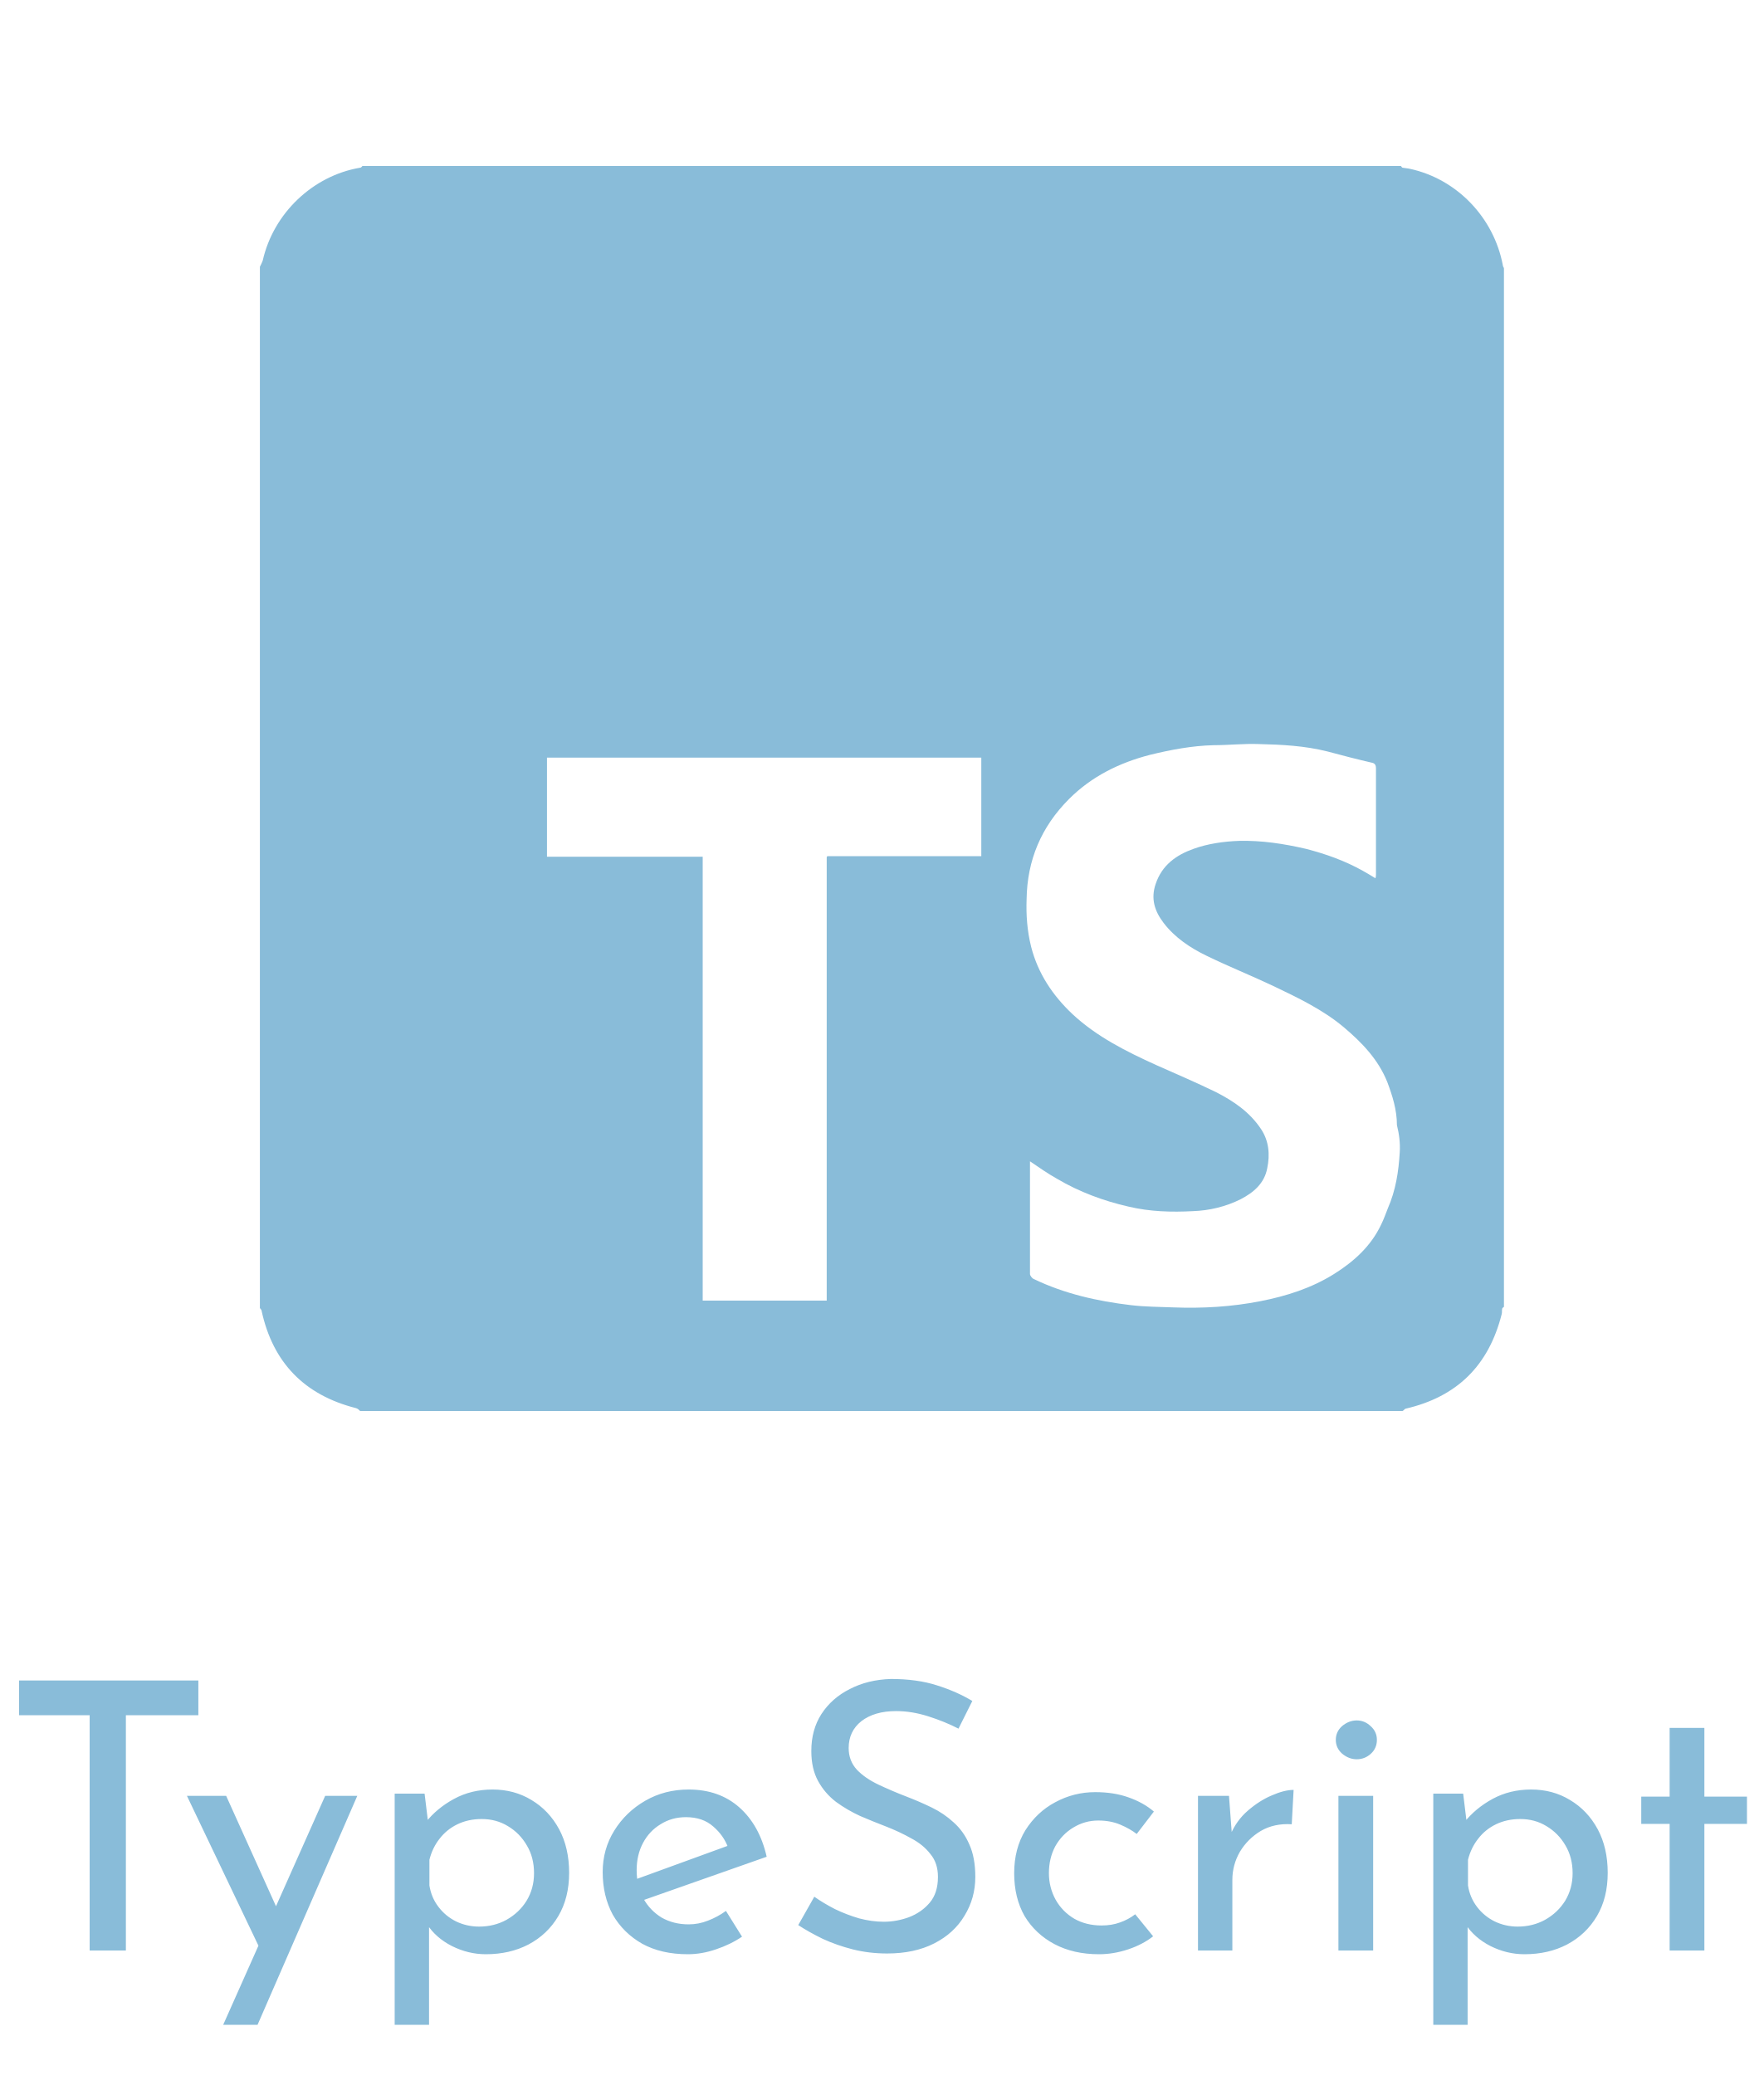
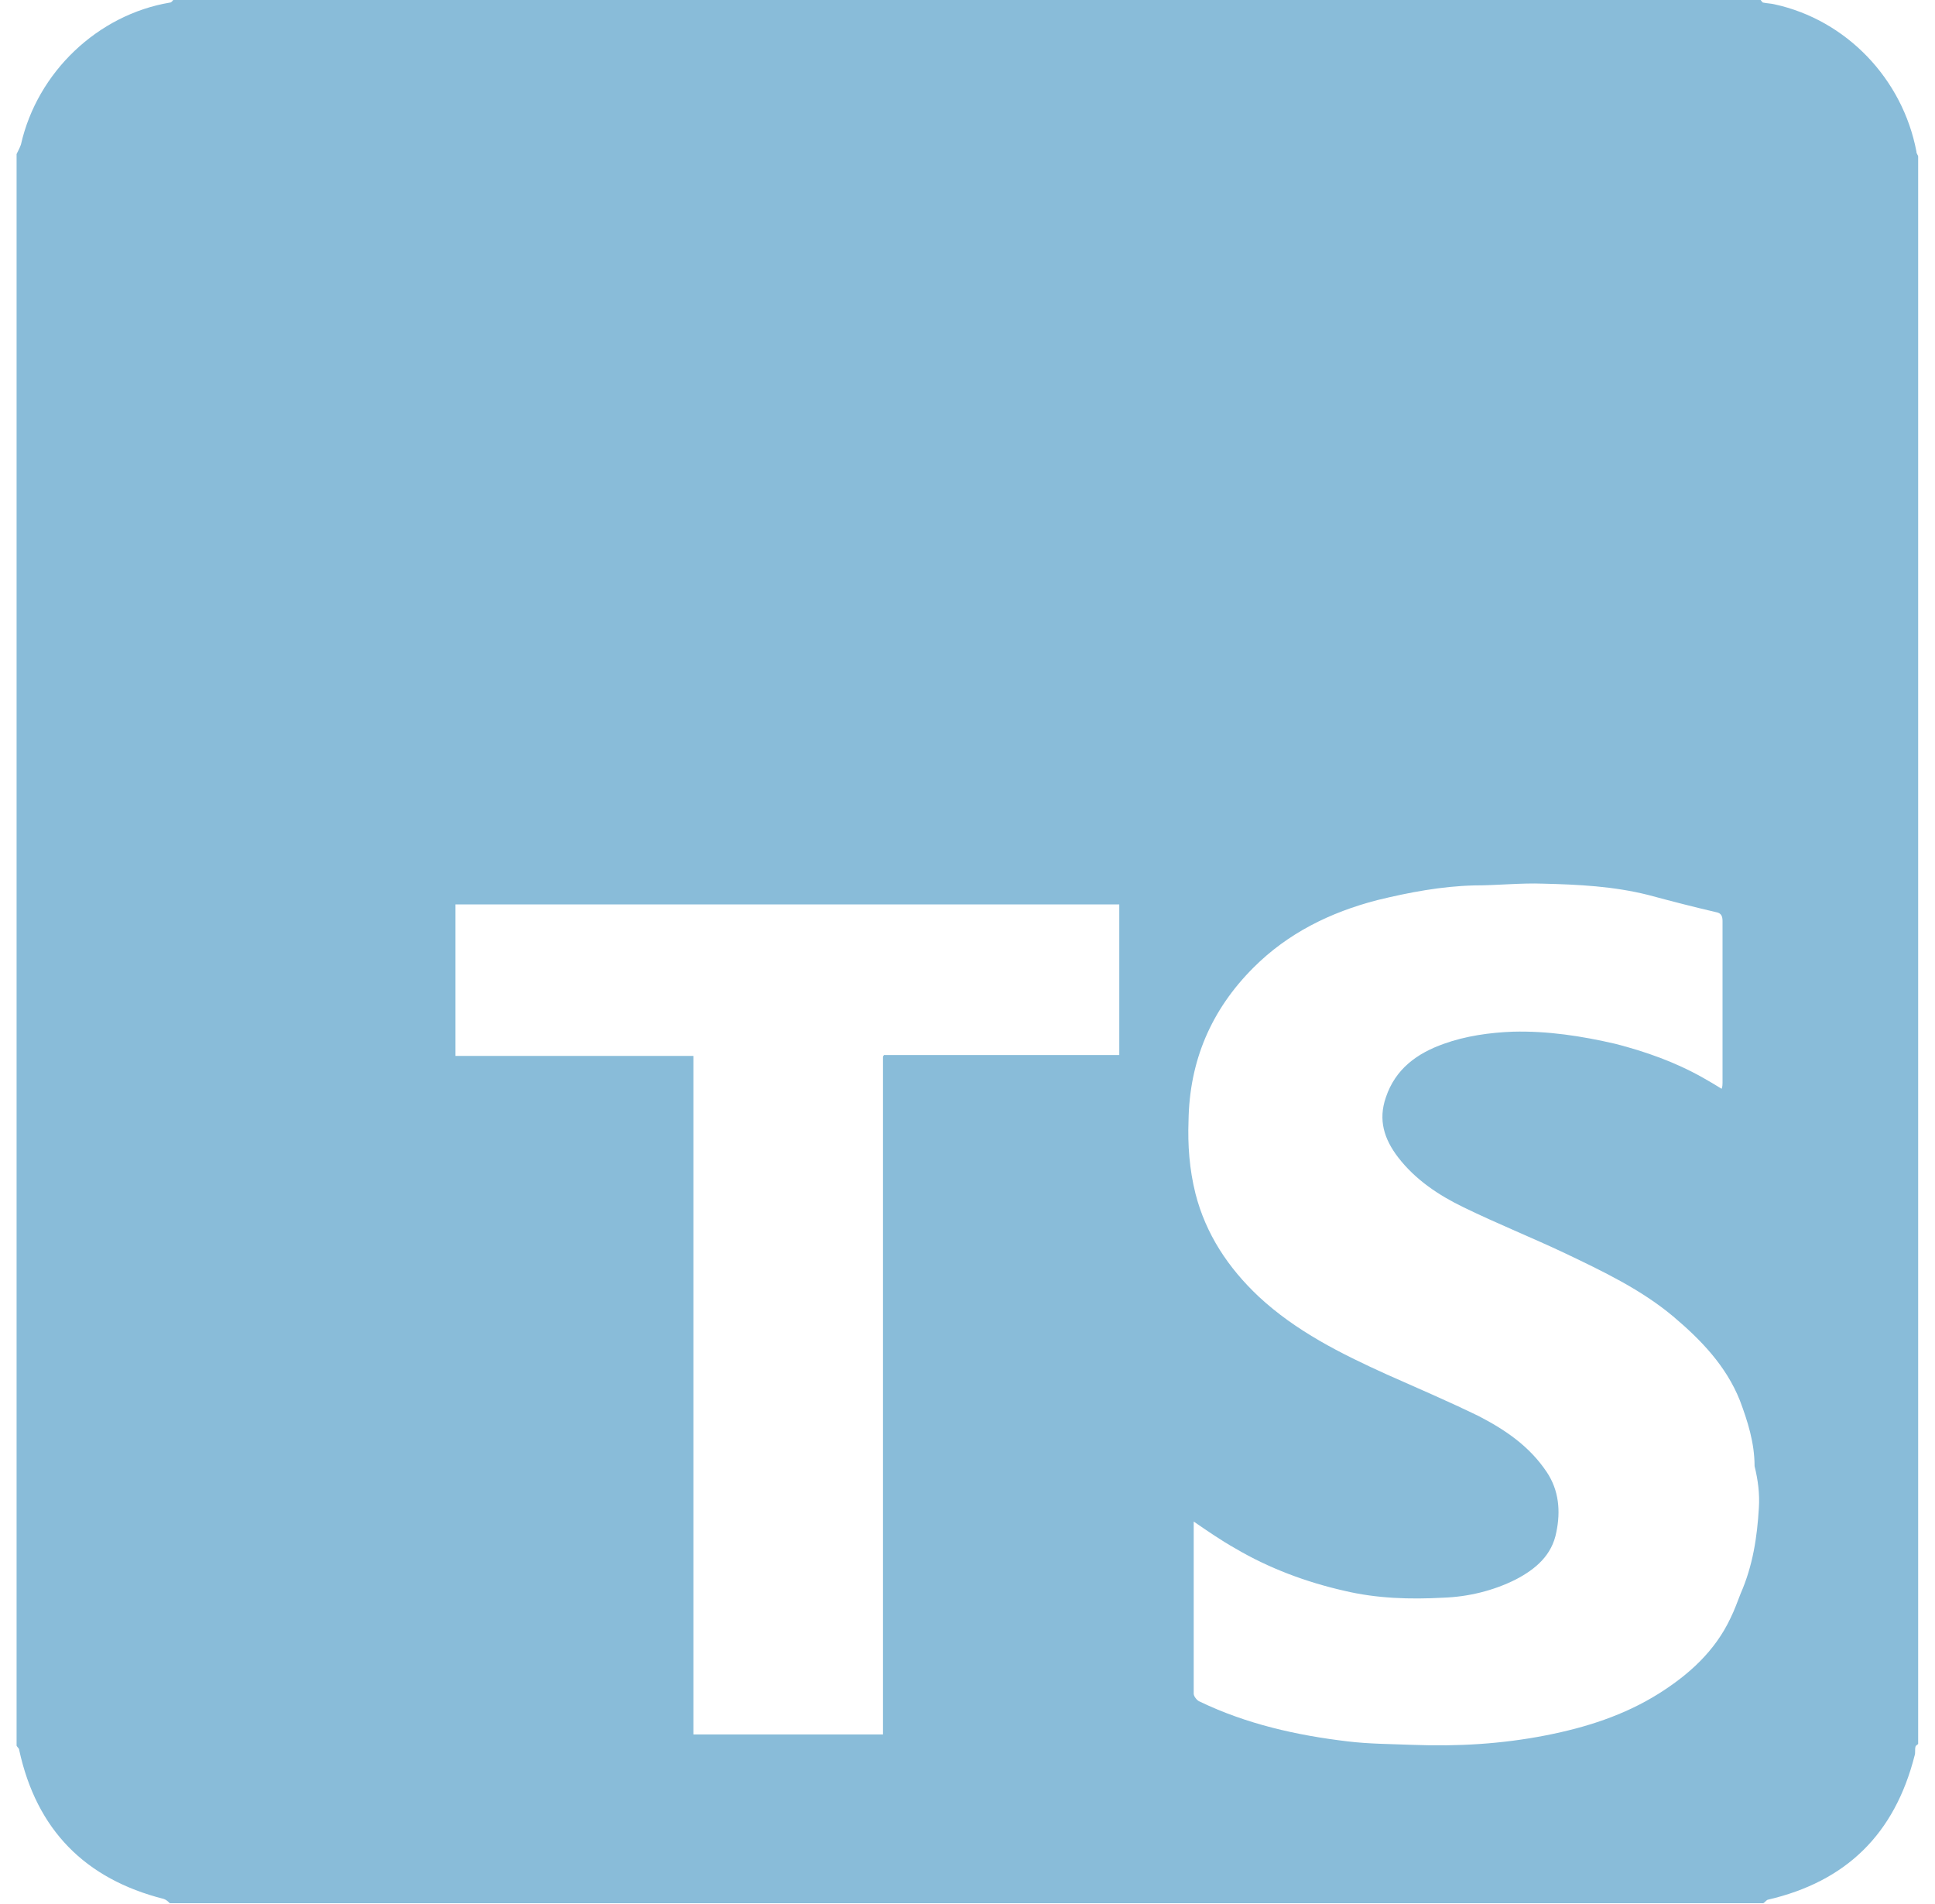
- <svg xmlns="http://www.w3.org/2000/svg" width="85" height="100" viewBox="0 0 85 100" fill="none">
-   <path d="M72.414 12.775C71.978 10.483 70.204 8.628 67.939 8.136C67.83 8.109 67.721 8.109 67.585 8.082C67.558 8.082 67.53 8.027 67.503 8H17.462C17.435 8.027 17.407 8.082 17.353 8.082C15.088 8.464 13.178 10.265 12.66 12.557C12.633 12.639 12.578 12.748 12.523 12.857V63.034C12.551 63.089 12.605 63.116 12.605 63.17C13.151 65.681 14.679 67.236 17.162 67.864C17.244 67.891 17.298 67.945 17.353 68H67.585C67.639 67.973 67.667 67.918 67.721 67.891C70.204 67.318 71.732 65.817 72.36 63.334C72.387 63.252 72.36 63.143 72.387 63.061C72.387 63.034 72.442 63.007 72.469 62.98V12.939C72.469 12.884 72.414 12.857 72.414 12.775ZM47.312 41.261H47.012C44.747 41.261 42.455 41.261 40.191 41.261C40.081 41.261 39.972 41.261 39.863 41.261C39.863 41.288 39.836 41.288 39.836 41.315C39.836 41.424 39.836 41.533 39.836 41.643V62.679H33.86V41.288H26.357V36.513H47.285V41.261H47.312ZM67.448 55.531C67.394 56.458 67.257 57.359 66.875 58.232C66.766 58.505 66.684 58.75 66.548 59.023C66.057 60.06 65.238 60.797 64.283 61.397C63.192 62.079 61.991 62.461 60.736 62.707C59.345 62.98 57.953 63.061 56.534 63.007C55.852 62.98 55.17 62.98 54.488 62.898C52.878 62.707 51.296 62.352 49.822 61.643C49.74 61.615 49.631 61.479 49.631 61.397C49.631 59.623 49.631 57.85 49.631 56.076C49.631 56.049 49.631 56.022 49.631 55.967C50.068 56.267 50.504 56.568 50.941 56.813C52.005 57.441 53.178 57.877 54.379 58.15C55.416 58.396 56.453 58.423 57.489 58.368C58.281 58.341 59.072 58.15 59.781 57.795C60.409 57.468 60.927 57.031 61.064 56.295C61.2 55.64 61.145 54.985 60.764 54.412C60.218 53.593 59.454 53.075 58.608 52.639C57.653 52.175 56.698 51.765 55.716 51.329C54.27 50.674 52.851 49.965 51.678 48.873C50.723 47.973 50.013 46.909 49.686 45.626C49.495 44.862 49.44 44.098 49.468 43.334C49.495 41.452 50.177 39.842 51.514 38.505C52.605 37.413 53.942 36.758 55.416 36.377C56.425 36.131 57.435 35.94 58.472 35.913C59.208 35.913 59.945 35.831 60.654 35.858C61.773 35.885 62.864 35.94 63.956 36.213C64.665 36.404 65.402 36.595 66.111 36.758C66.248 36.786 66.302 36.868 66.302 37.031C66.302 38.723 66.302 40.442 66.302 42.134C66.302 42.188 66.302 42.243 66.275 42.325C66.057 42.188 65.866 42.079 65.675 41.97C64.802 41.479 63.874 41.151 62.919 40.906C61.855 40.66 60.791 40.497 59.699 40.524C58.963 40.551 58.199 40.66 57.517 40.906C56.671 41.206 55.989 41.697 55.688 42.597C55.443 43.307 55.634 43.907 56.071 44.48C56.616 45.19 57.353 45.681 58.144 46.063C59.208 46.581 60.3 47.018 61.337 47.509C62.537 48.082 63.738 48.655 64.747 49.501C65.62 50.237 66.412 51.056 66.848 52.147C67.094 52.802 67.312 53.484 67.312 54.221C67.421 54.658 67.476 55.094 67.448 55.531Z" fill="#89BCD9" />
-   <path d="M0.918 80.986H9.558V82.66H6.066V94H4.32V82.66H0.918V80.986ZM10.754 97.582L15.668 86.548H17.216L12.41 97.582H10.754ZM12.59 94.054L9.008 86.548H10.898L13.904 93.208L12.59 94.054ZM23.41 94.18C22.846 94.18 22.3 94.048 21.773 93.784C21.256 93.52 20.855 93.166 20.567 92.722L20.674 92.2V97.582H19.018V86.44H20.459L20.692 88.348L20.512 87.826C20.872 87.37 21.328 86.992 21.881 86.692C22.433 86.392 23.05 86.242 23.735 86.242C24.43 86.242 25.055 86.41 25.607 86.746C26.171 87.082 26.614 87.55 26.939 88.15C27.262 88.75 27.424 89.452 27.424 90.256C27.424 91.06 27.25 91.756 26.902 92.344C26.555 92.932 26.075 93.388 25.462 93.712C24.863 94.024 24.178 94.18 23.41 94.18ZM23.087 92.848C23.567 92.848 24.005 92.74 24.401 92.524C24.808 92.296 25.133 91.99 25.372 91.606C25.613 91.21 25.733 90.766 25.733 90.274C25.733 89.77 25.619 89.326 25.39 88.942C25.163 88.546 24.857 88.234 24.473 88.006C24.101 87.778 23.68 87.664 23.212 87.664C22.78 87.664 22.39 87.748 22.043 87.916C21.695 88.084 21.407 88.318 21.178 88.618C20.951 88.906 20.788 89.242 20.692 89.626V90.868C20.753 91.252 20.896 91.594 21.125 91.894C21.352 92.194 21.634 92.428 21.971 92.596C22.319 92.764 22.691 92.848 23.087 92.848ZM33.145 94.18C32.292 94.18 31.561 94.012 30.948 93.676C30.337 93.328 29.863 92.86 29.526 92.272C29.203 91.672 29.041 90.988 29.041 90.22C29.041 89.488 29.227 88.822 29.599 88.222C29.971 87.622 30.468 87.142 31.093 86.782C31.716 86.422 32.413 86.242 33.181 86.242C34.164 86.242 34.98 86.53 35.629 87.106C36.276 87.682 36.715 88.474 36.943 89.482L30.805 91.642L30.409 90.652L35.449 88.816L35.089 89.05C34.944 88.654 34.705 88.312 34.368 88.024C34.032 87.724 33.594 87.574 33.054 87.574C32.599 87.574 32.191 87.688 31.831 87.916C31.471 88.132 31.189 88.432 30.985 88.816C30.78 89.2 30.678 89.638 30.678 90.13C30.678 90.646 30.787 91.102 31.003 91.498C31.218 91.882 31.512 92.188 31.884 92.416C32.269 92.632 32.7 92.74 33.181 92.74C33.505 92.74 33.816 92.68 34.117 92.56C34.428 92.44 34.717 92.284 34.98 92.092L35.755 93.334C35.383 93.586 34.962 93.79 34.495 93.946C34.038 94.102 33.589 94.18 33.145 94.18ZM46.186 83.308C45.742 83.08 45.256 82.882 44.728 82.714C44.2 82.546 43.684 82.462 43.18 82.462C42.484 82.462 41.926 82.624 41.506 82.948C41.098 83.272 40.894 83.704 40.894 84.244C40.894 84.652 41.026 85 41.29 85.288C41.554 85.564 41.902 85.804 42.334 86.008C42.766 86.212 43.216 86.404 43.684 86.584C44.092 86.74 44.494 86.914 44.89 87.106C45.286 87.298 45.64 87.538 45.952 87.826C46.276 88.114 46.528 88.468 46.708 88.888C46.9 89.308 46.996 89.83 46.996 90.454C46.996 91.138 46.822 91.762 46.474 92.326C46.138 92.89 45.652 93.334 45.016 93.658C44.38 93.982 43.624 94.144 42.748 94.144C42.172 94.144 41.62 94.078 41.092 93.946C40.576 93.814 40.096 93.646 39.652 93.442C39.208 93.226 38.812 93.004 38.464 92.776L39.238 91.408C39.526 91.612 39.856 91.81 40.228 92.002C40.6 92.182 40.99 92.332 41.398 92.452C41.806 92.56 42.202 92.614 42.586 92.614C42.994 92.614 43.396 92.542 43.792 92.398C44.2 92.242 44.536 92.008 44.8 91.696C45.064 91.384 45.196 90.97 45.196 90.454C45.196 90.01 45.076 89.644 44.836 89.356C44.608 89.056 44.302 88.804 43.918 88.6C43.534 88.384 43.126 88.192 42.694 88.024C42.286 87.868 41.872 87.7 41.452 87.52C41.032 87.328 40.642 87.1 40.282 86.836C39.922 86.56 39.634 86.224 39.418 85.828C39.202 85.432 39.094 84.952 39.094 84.388C39.094 83.704 39.256 83.11 39.58 82.606C39.916 82.09 40.372 81.688 40.948 81.4C41.524 81.1 42.184 80.938 42.928 80.914C43.768 80.914 44.506 81.016 45.142 81.22C45.79 81.424 46.36 81.676 46.852 81.976L46.186 83.308ZM55.565 93.316C55.229 93.58 54.827 93.79 54.359 93.946C53.891 94.102 53.423 94.18 52.955 94.18C52.139 94.18 51.425 94.018 50.813 93.694C50.201 93.37 49.721 92.92 49.373 92.344C49.037 91.756 48.869 91.066 48.869 90.274C48.869 89.482 49.049 88.792 49.409 88.204C49.781 87.616 50.261 87.166 50.849 86.854C51.449 86.53 52.091 86.368 52.775 86.368C53.375 86.368 53.909 86.452 54.377 86.62C54.857 86.788 55.265 87.016 55.601 87.304L54.773 88.384C54.557 88.216 54.293 88.066 53.981 87.934C53.669 87.802 53.315 87.736 52.919 87.736C52.487 87.736 52.085 87.85 51.713 88.078C51.353 88.294 51.065 88.594 50.849 88.978C50.645 89.362 50.543 89.794 50.543 90.274C50.543 90.73 50.651 91.156 50.867 91.552C51.083 91.936 51.383 92.242 51.767 92.47C52.151 92.686 52.589 92.794 53.081 92.794C53.405 92.794 53.699 92.746 53.963 92.65C54.239 92.554 54.485 92.422 54.701 92.254L55.565 93.316ZM59.22 86.548L59.382 88.708L59.292 88.42C59.484 87.964 59.76 87.58 60.12 87.268C60.492 86.944 60.876 86.698 61.272 86.53C61.68 86.35 62.034 86.26 62.334 86.26L62.244 87.916C61.68 87.88 61.182 87.988 60.75 88.24C60.33 88.492 59.994 88.828 59.742 89.248C59.502 89.668 59.382 90.118 59.382 90.598V94H57.726V86.548H59.22ZM64.493 86.548H66.167V94H64.493V86.548ZM64.367 83.848C64.367 83.584 64.469 83.362 64.673 83.182C64.889 83.002 65.123 82.912 65.375 82.912C65.627 82.912 65.849 83.002 66.041 83.182C66.245 83.362 66.347 83.584 66.347 83.848C66.347 84.124 66.245 84.352 66.041 84.532C65.849 84.7 65.627 84.784 65.375 84.784C65.123 84.784 64.889 84.694 64.673 84.514C64.469 84.334 64.367 84.112 64.367 83.848ZM73.456 94.18C72.891 94.18 72.346 94.048 71.817 93.784C71.302 93.52 70.9 93.166 70.612 92.722L70.719 92.2V97.582H69.064V86.44H70.504L70.737 88.348L70.558 87.826C70.918 87.37 71.374 86.992 71.925 86.692C72.478 86.392 73.096 86.242 73.779 86.242C74.475 86.242 75.1 86.41 75.651 86.746C76.216 87.082 76.659 87.55 76.984 88.15C77.308 88.75 77.469 89.452 77.469 90.256C77.469 91.06 77.296 91.756 76.948 92.344C76.6 92.932 76.12 93.388 75.507 93.712C74.907 94.024 74.224 94.18 73.456 94.18ZM73.132 92.848C73.612 92.848 74.049 92.74 74.445 92.524C74.853 92.296 75.177 91.99 75.418 91.606C75.657 91.21 75.778 90.766 75.778 90.274C75.778 89.77 75.663 89.326 75.436 88.942C75.207 88.546 74.901 88.234 74.517 88.006C74.145 87.778 73.725 87.664 73.257 87.664C72.826 87.664 72.436 87.748 72.088 87.916C71.74 88.084 71.451 88.318 71.224 88.618C70.996 88.906 70.834 89.242 70.737 89.626V90.868C70.797 91.252 70.942 91.594 71.169 91.894C71.397 92.194 71.68 92.428 72.016 92.596C72.364 92.764 72.736 92.848 73.132 92.848ZM80.453 83.272H82.127V86.584H84.179V87.898H82.127V94H80.453V87.898H79.085V86.584H80.453V83.272Z" fill="#89BCD9" />
+ <svg xmlns="http://www.w3.org/2000/svg" width="61" height="60" viewBox="0 0 61 60" fill="none">
+   <path d="M60.414 4.775C59.978 2.483 58.204 0.628 55.94 0.136C55.83 0.109 55.721 0.109 55.585 0.082C55.557 0.082 55.53 0.027 55.503 0H5.462C5.435 0.027 5.407 0.082 5.353 0.082C3.088 0.464 1.178 2.265 0.66 4.557C0.633 4.638 0.578 4.748 0.523 4.857V55.034C0.551 55.089 0.605 55.116 0.605 55.17C1.151 57.681 2.679 59.236 5.162 59.864C5.244 59.891 5.298 59.945 5.353 60H55.585C55.639 59.973 55.667 59.918 55.721 59.891C58.204 59.318 59.732 57.817 60.36 55.334C60.387 55.252 60.36 55.143 60.387 55.061C60.387 55.034 60.442 55.007 60.469 54.98V4.939C60.469 4.884 60.414 4.857 60.414 4.775ZM35.312 33.261H35.012C32.747 33.261 30.455 33.261 28.191 33.261C28.081 33.261 27.972 33.261 27.863 33.261C27.863 33.288 27.836 33.288 27.836 33.315C27.836 33.424 27.836 33.533 27.836 33.643V54.679H21.86V33.288H14.357V28.513H35.285V33.261H35.312ZM55.448 47.531C55.394 48.458 55.257 49.359 54.875 50.232C54.766 50.505 54.684 50.75 54.548 51.023C54.057 52.06 53.238 52.797 52.283 53.397C51.192 54.079 49.991 54.461 48.736 54.707C47.345 54.98 45.953 55.061 44.534 55.007C43.852 54.98 43.17 54.98 42.488 54.898C40.878 54.707 39.296 54.352 37.822 53.643C37.74 53.615 37.631 53.479 37.631 53.397C37.631 51.623 37.631 49.85 37.631 48.076C37.631 48.049 37.631 48.022 37.631 47.967C38.068 48.267 38.504 48.568 38.941 48.813C40.005 49.441 41.178 49.877 42.379 50.15C43.416 50.396 44.453 50.423 45.489 50.368C46.281 50.341 47.072 50.15 47.781 49.795C48.409 49.468 48.927 49.031 49.064 48.295C49.2 47.64 49.145 46.985 48.764 46.412C48.218 45.593 47.454 45.075 46.608 44.639C45.653 44.175 44.698 43.765 43.716 43.329C42.27 42.674 40.851 41.965 39.678 40.873C38.723 39.973 38.013 38.909 37.686 37.626C37.495 36.862 37.44 36.098 37.468 35.334C37.495 33.452 38.177 31.842 39.514 30.505C40.605 29.413 41.942 28.759 43.416 28.377C44.425 28.131 45.435 27.94 46.472 27.913C47.208 27.913 47.945 27.831 48.654 27.858C49.773 27.885 50.864 27.94 51.956 28.213C52.665 28.404 53.402 28.595 54.111 28.759C54.248 28.786 54.302 28.868 54.302 29.031C54.302 30.723 54.302 32.442 54.302 34.134C54.302 34.188 54.302 34.243 54.275 34.325C54.057 34.188 53.866 34.079 53.675 33.97C52.802 33.479 51.874 33.151 50.919 32.906C49.855 32.66 48.791 32.497 47.699 32.524C46.963 32.551 46.199 32.66 45.517 32.906C44.671 33.206 43.989 33.697 43.688 34.597C43.443 35.307 43.634 35.907 44.071 36.48C44.616 37.19 45.353 37.681 46.144 38.063C47.208 38.581 48.3 39.018 49.337 39.509C50.537 40.082 51.738 40.655 52.747 41.501C53.62 42.237 54.412 43.056 54.848 44.147C55.094 44.802 55.312 45.484 55.312 46.221C55.421 46.658 55.476 47.094 55.448 47.531Z" fill="#89BCD9" />
</svg>
